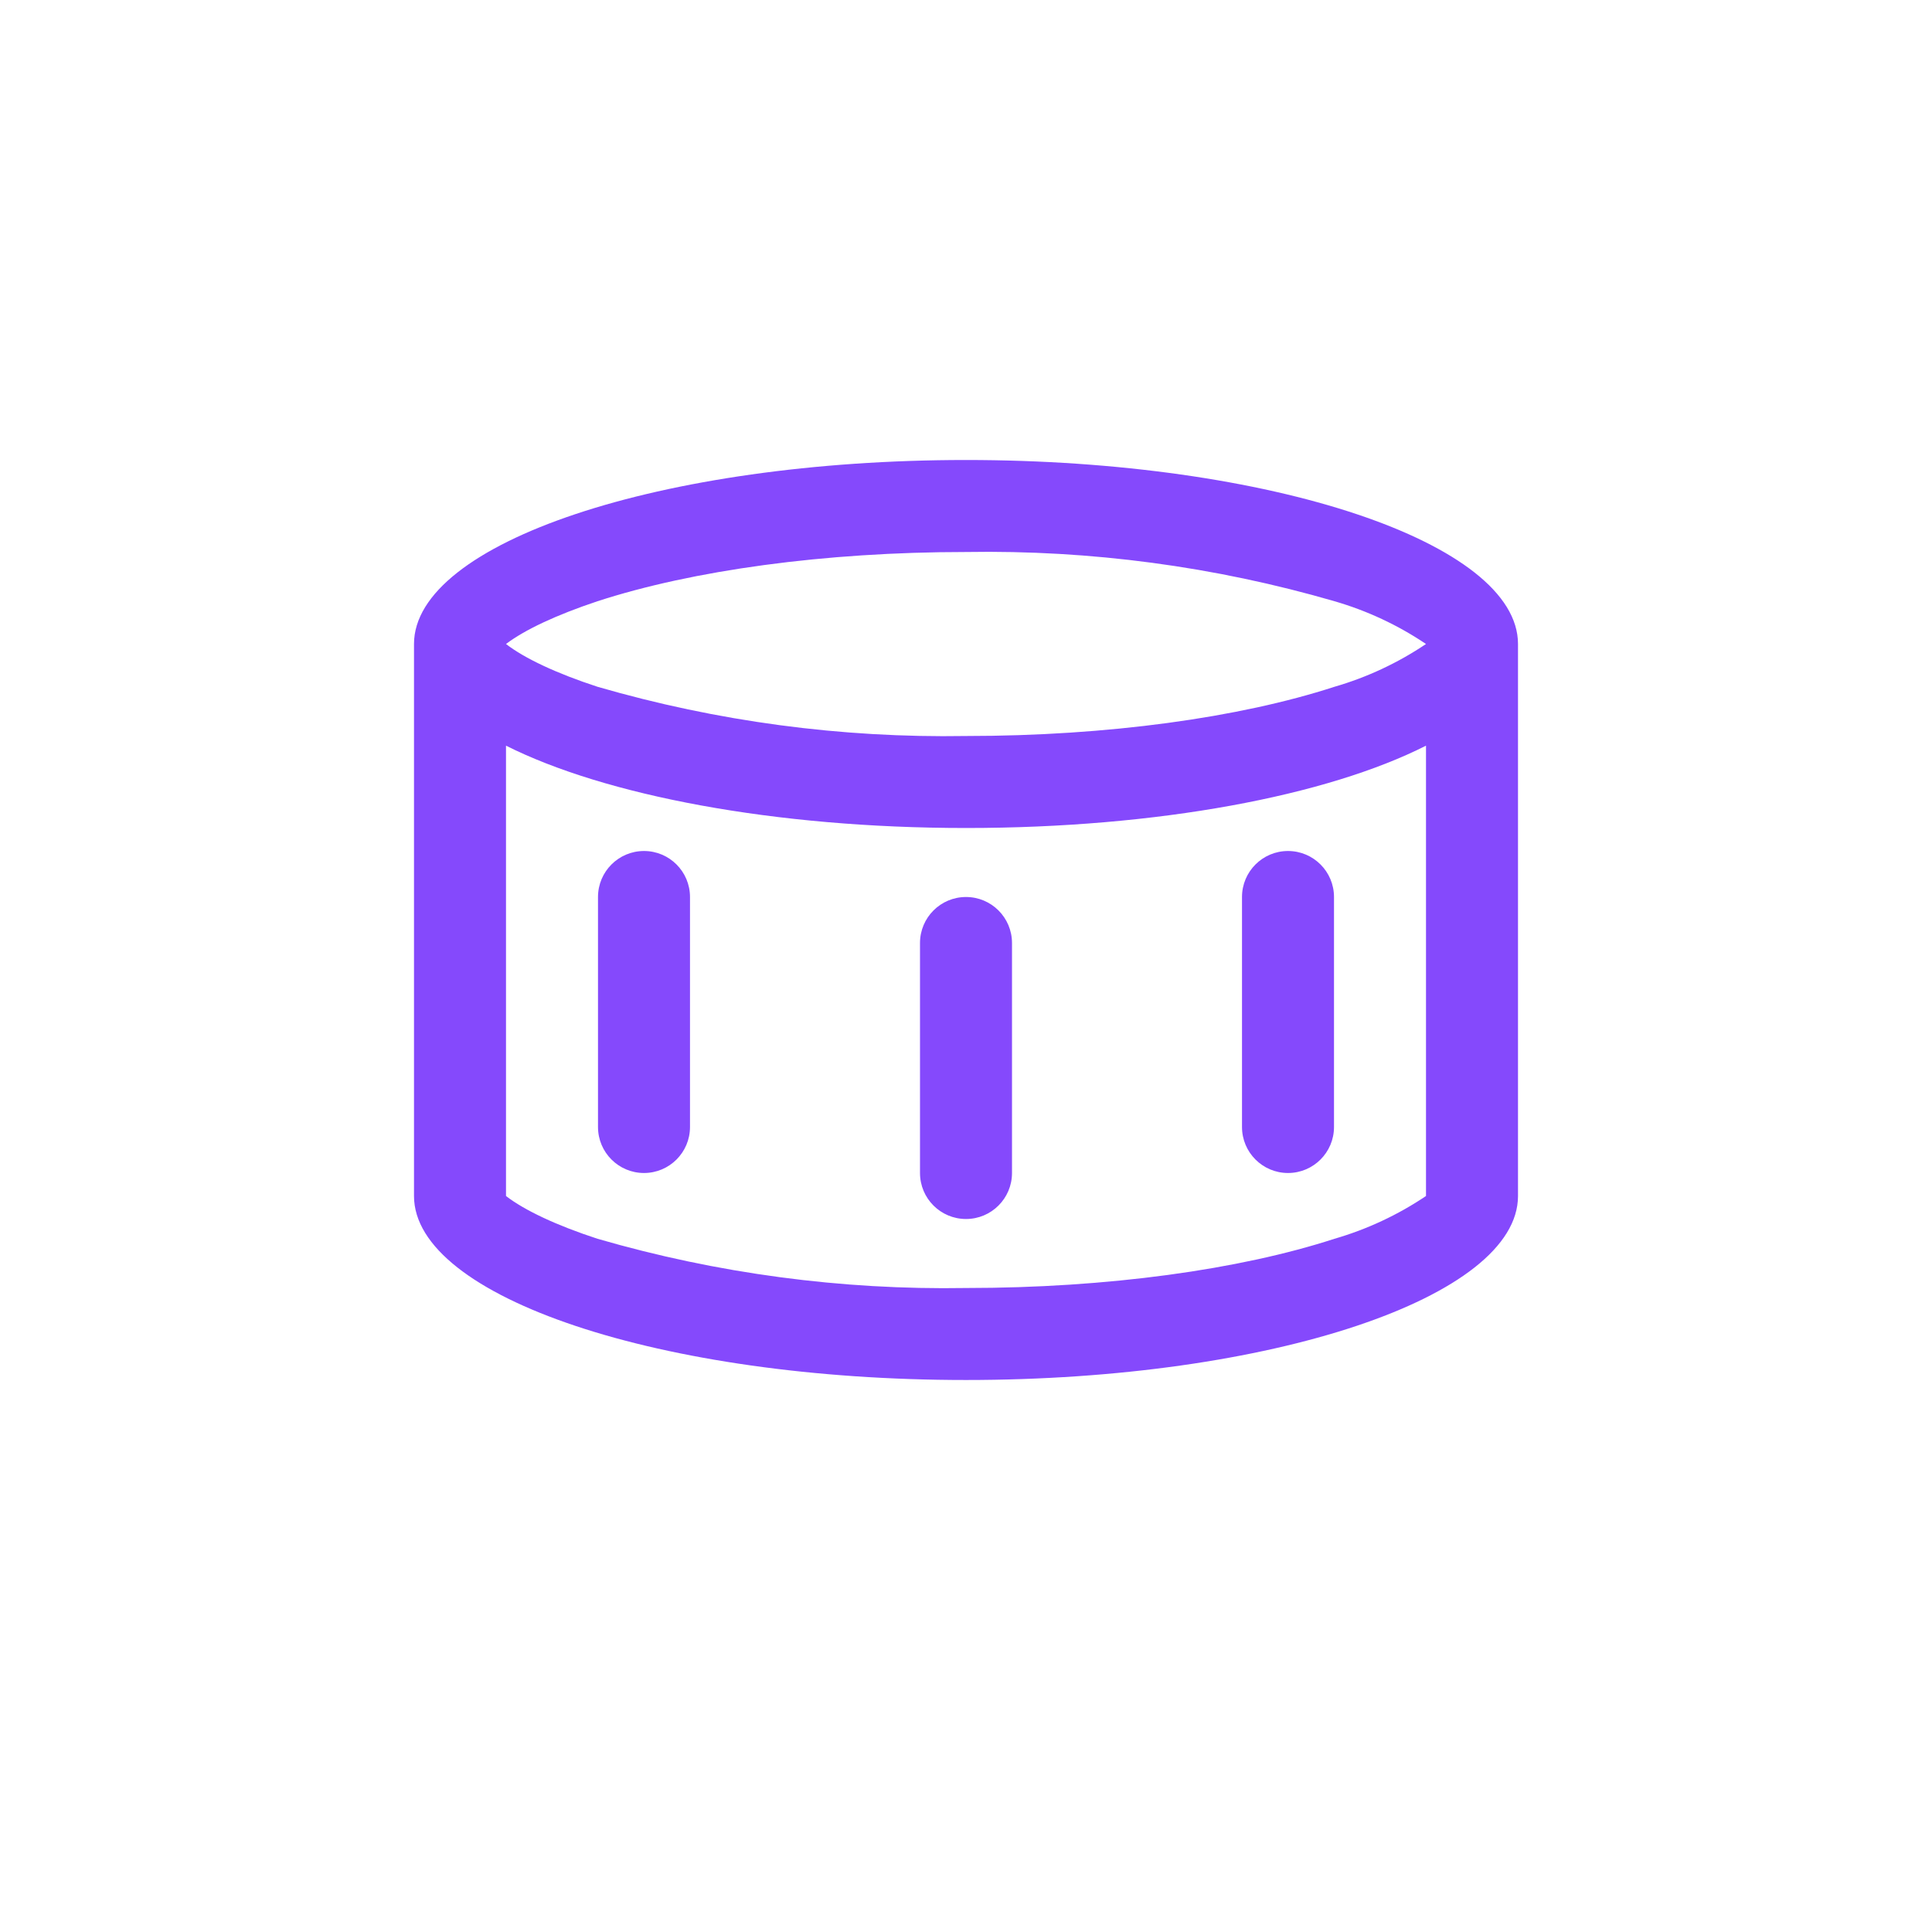
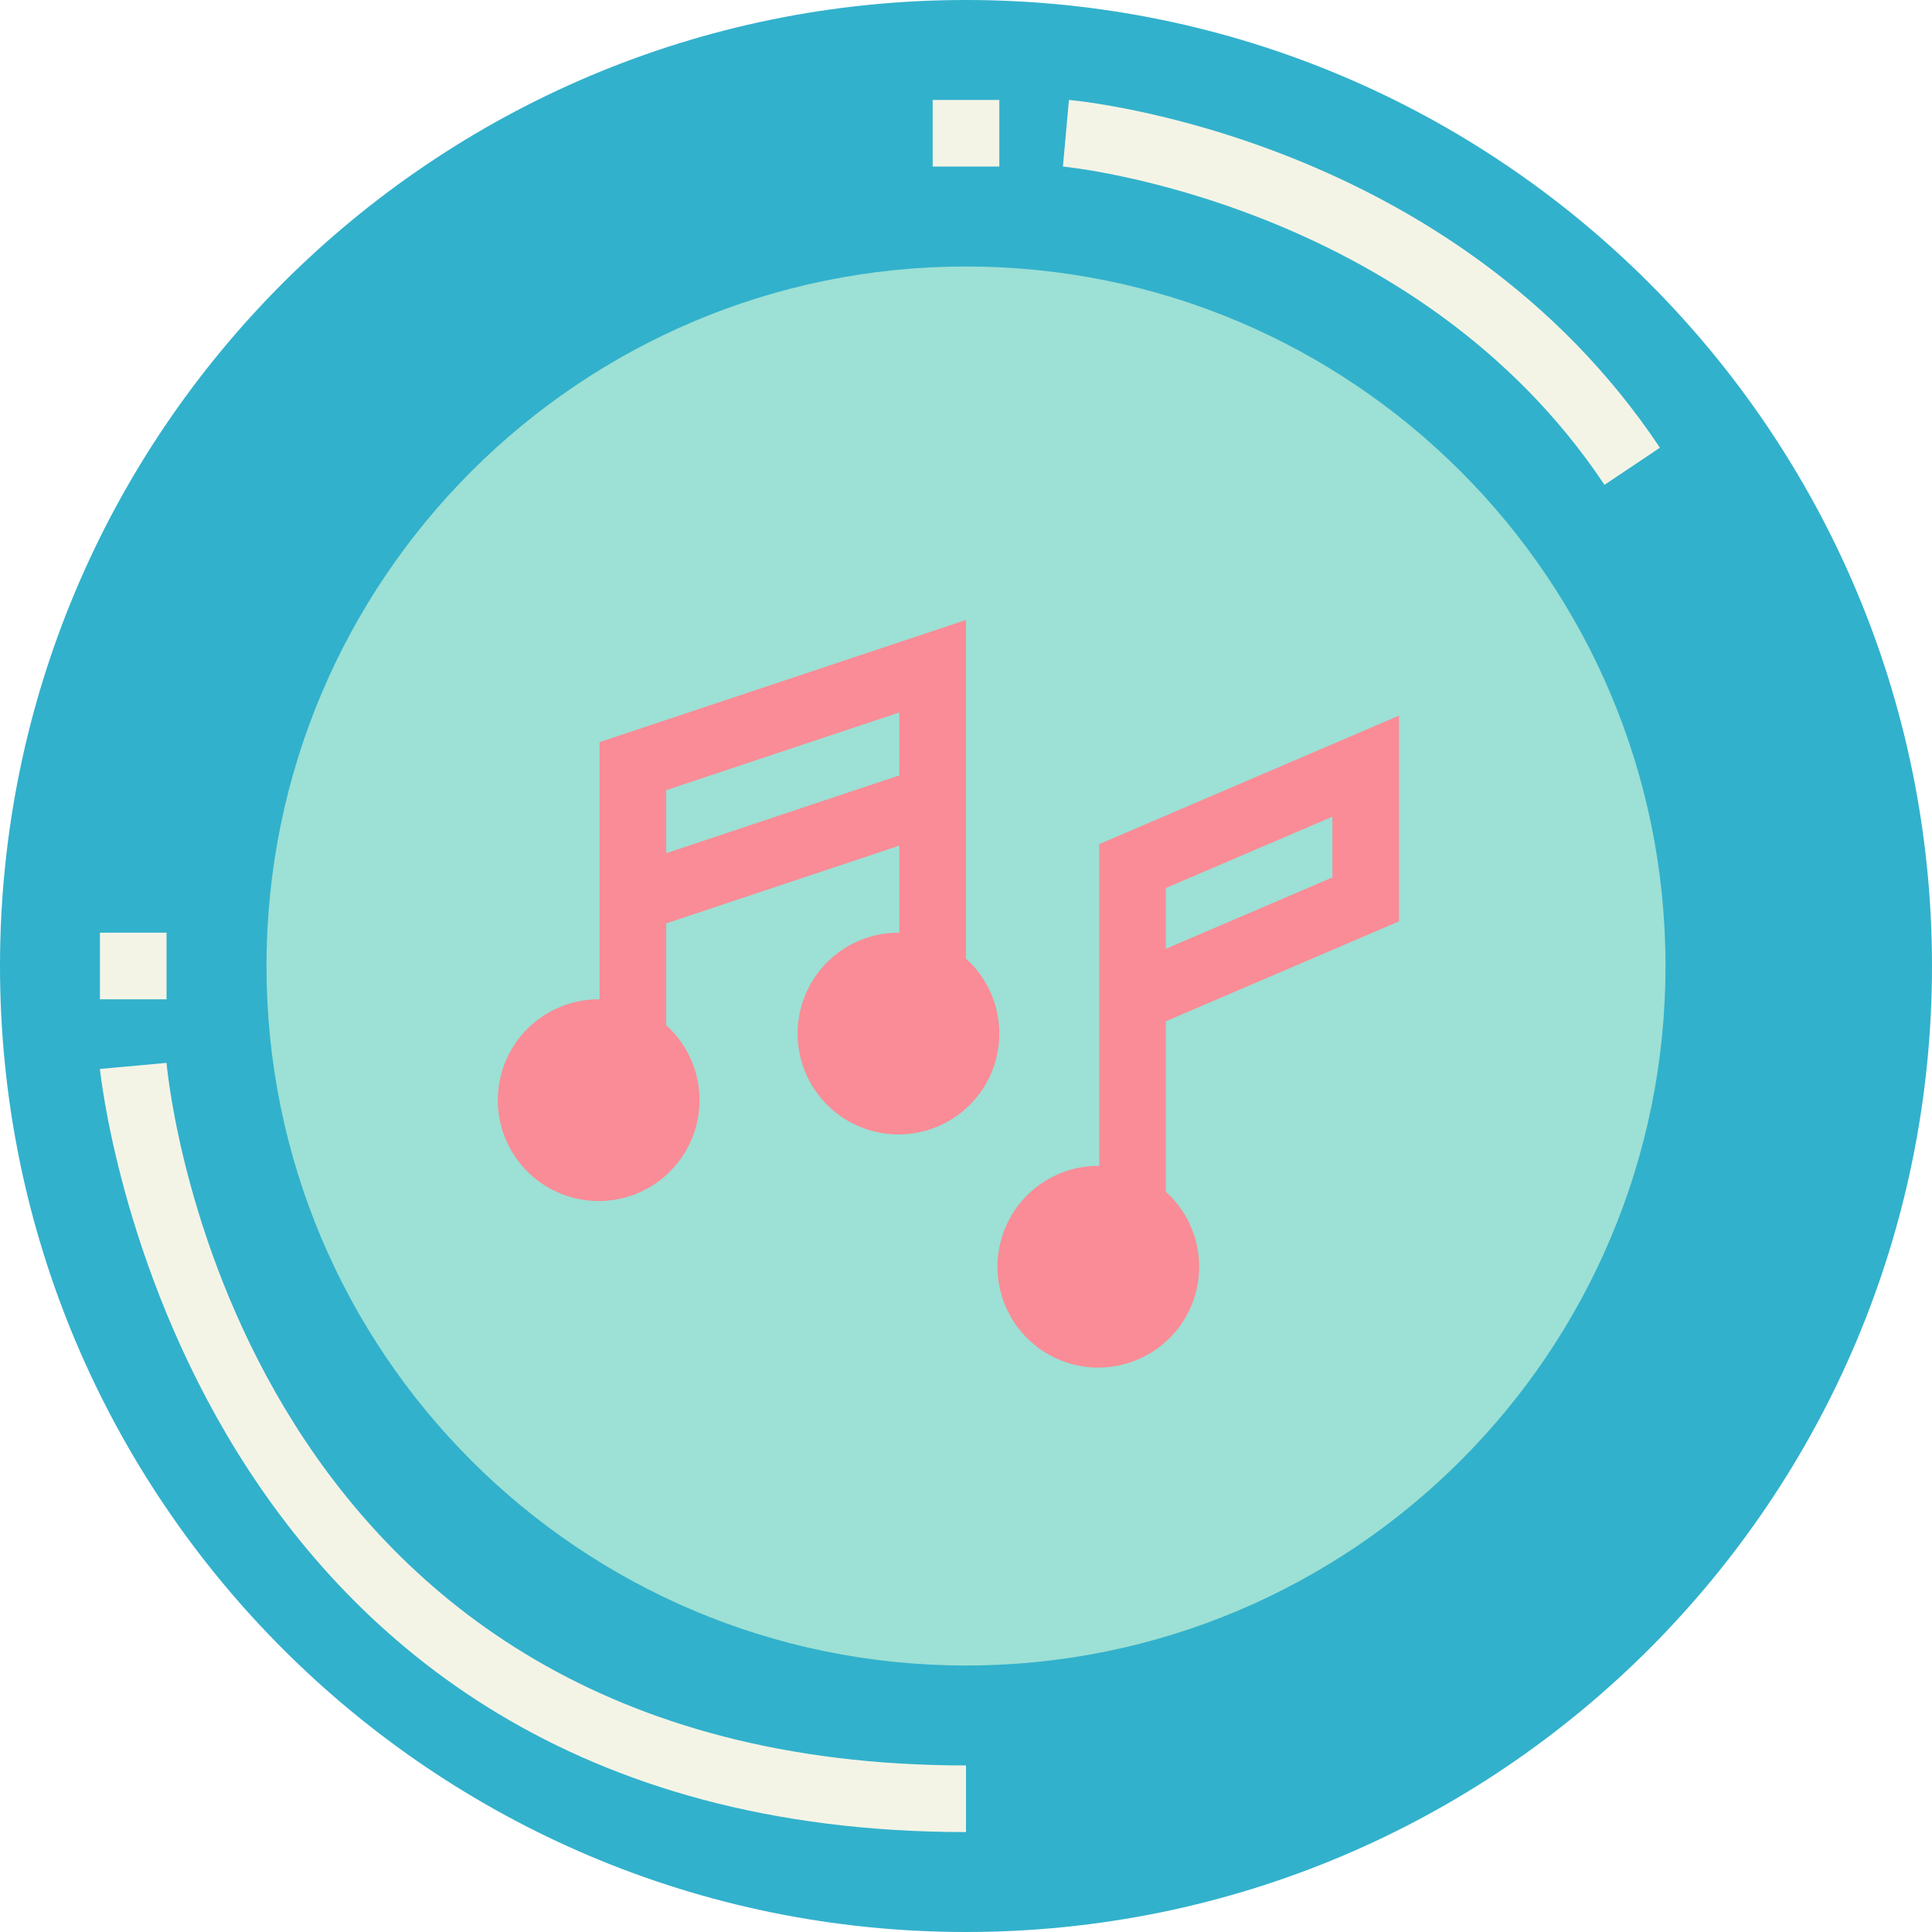
- <svg xmlns="http://www.w3.org/2000/svg" viewBox="0 0 42 42">
-   <g fill="none" fill-rule="evenodd">
-     <path fill="#8549FC" fill-rule="nonzero" d="M11 16.21V26c.4.31 1.1.64 1.99.93A27.1 27.1 0 0 0 21 28c3.08 0 5.95-.4 8.01-1.07A7.1 7.1 0 0 0 31 26v-9.79C28.85 17.3 25.17 18 21 18s-7.85-.71-10-1.79zM33 14v12c0 2.2-5.37 4-12 4S9 28.2 9 26V14c0-2.2 5.37-4 12-4s12 1.8 12 4zm-3.99-.93A27.1 27.1 0 0 0 21 12c-3.08 0-5.95.4-8.01 1.07-.9.3-1.58.62-1.99.93.4.31 1.1.64 1.99.93A27.1 27.1 0 0 0 21 16c3.08 0 5.95-.4 8.01-1.07A7.1 7.1 0 0 0 31 14a7.1 7.1 0 0 0-1.99-.93zM15 24.5a1 1 0 0 1-2 0v-5a1 1 0 0 1 2 0v5zm7 1a1 1 0 0 1-2 0v-5a1 1 0 0 1 2 0v5zm7-1a1 1 0 0 1-2 0v-5a1 1 0 0 1 2 0v5z" />
-     <rect width="42" height="42" />
+ <svg xmlns="http://www.w3.org/2000/svg" height="464pt" viewBox="0 0 464 464" width="464pt">
+   <path d="m464 232c0 128.129-103.871 232-232 232s-232-103.871-232-232 103.871-232 232-232 232 103.871 232 232zm0 0" fill="#32b1cc" />
+   <path d="m400 232c0 92.785-75.215 168-168 168s-168-75.215-168-168 75.215-168 168-168 168 75.215 168 168zm0 0" fill="#9de0d5" />
+   <path d="m232 230.23v-81.336l-88 29.336v61.77c-11.695-.105-21.797 8.156-24.008 19.641-2.211 11.484 4.098 22.91 14.996 27.156 10.898 4.242 23.27.094 29.41-9.859 6.137-9.953 4.289-22.875-4.398-30.707v-56.461l56-18.664v52.895c-11.695-.105-21.797 8.156-24.008 19.641-2.211 11.484 4.098 22.91 14.996 27.156 10.898 4.242 23.27.094 29.41-9.859 6.137-9.953 4.289-22.875-4.398-30.707zm0 0" fill="#f98c96" />
+   <path d="m149.48 208.418 71.992-24.023 5.062 15.172-71.996 24.023zm0 0" fill="#f98c96" />
+   <path d="m336 221.273v-49.41l-72 30.863v77.273c-11.695-.105-21.797 8.156-24.008 19.641-2.211 11.484 4.098 22.91 14.996 27.156 10.898 4.242 23.27.094 29.41-9.859 6.137-9.953 4.289-22.875-4.398-30.707v-40.957zm-56-8 40-17.137v14.59l-40 17.137zm0 0" fill="#f98c96" />
+   <g fill="#f4f4e6">
+     <path d="m24 224h16v16h-16zm0 0" />
+     <path d="m232 440c-189.121 0-207.801-181.449-208-183.273l16-1.461c.609 6.895 17.664 168.734 192 168.734zm0 0" />
+     <path d="m224 24h16v16h-16zm0 0" />
+     <path d="m385.344 116.441c-45.344-68.035-129.223-76.395-130.062-76.441l1.438-16c3.754.344 92.387 9.199 141.938 83.527zm0 0" />
  </g>
</svg>
